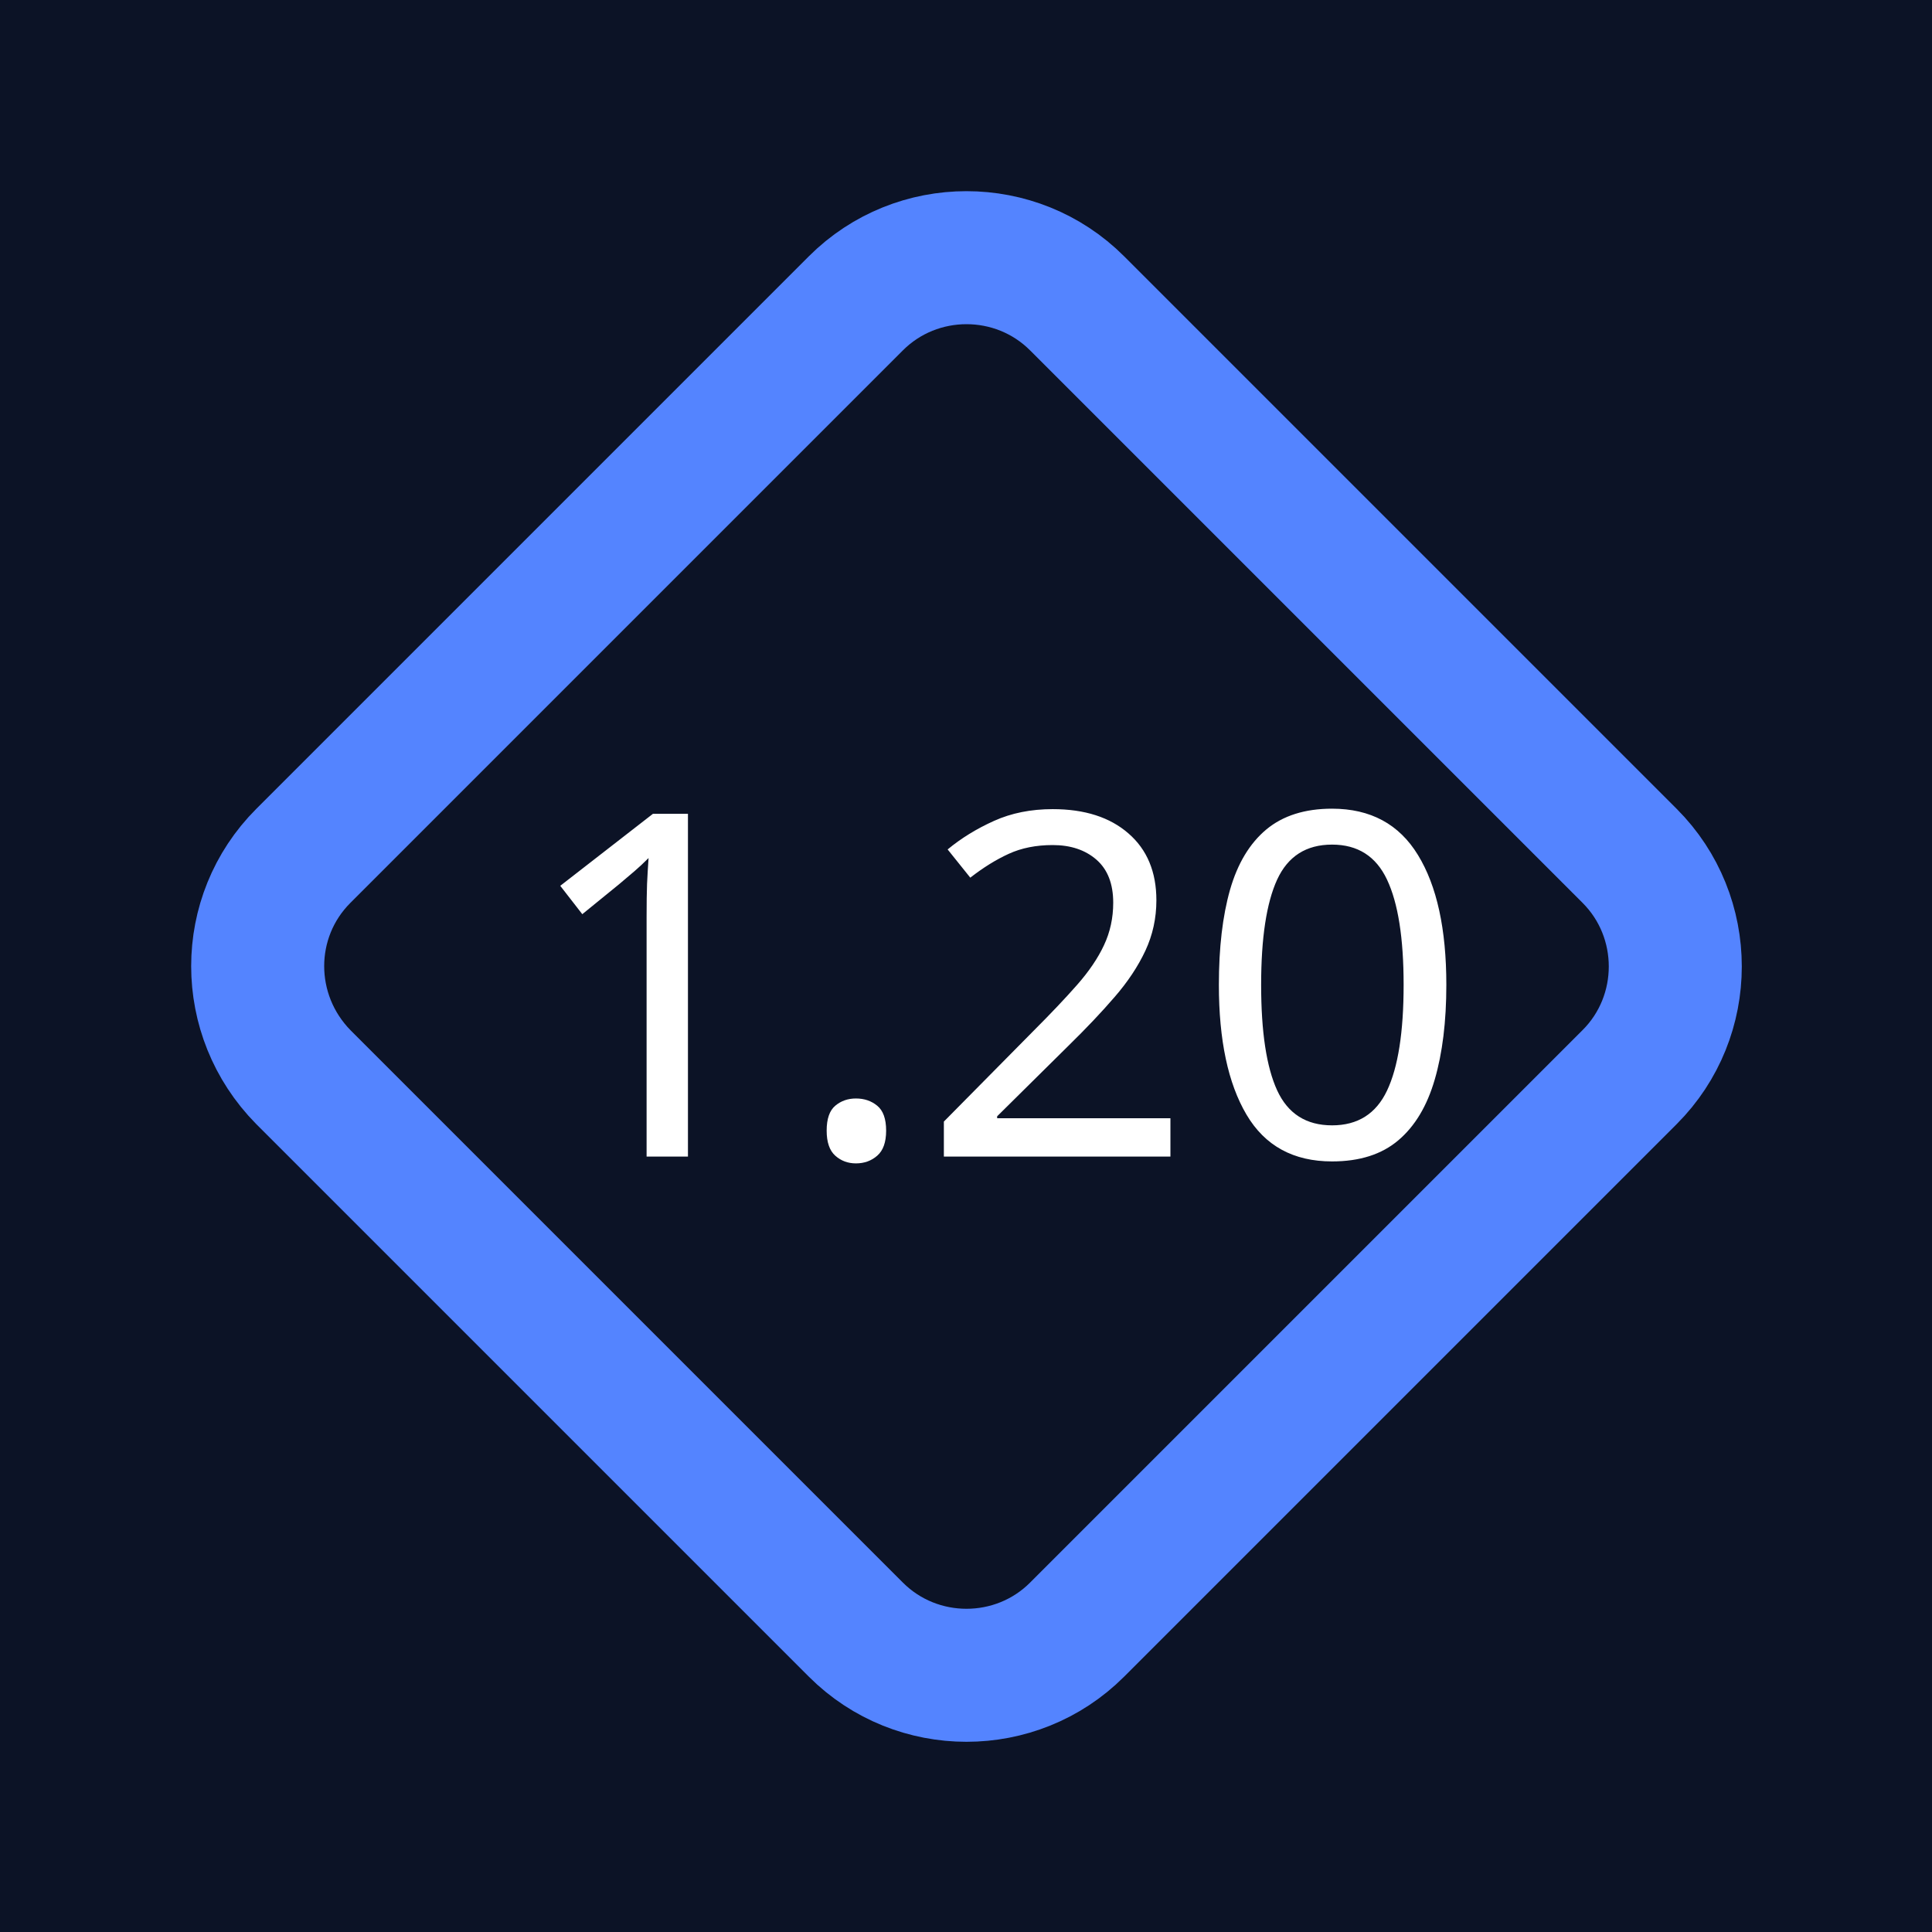
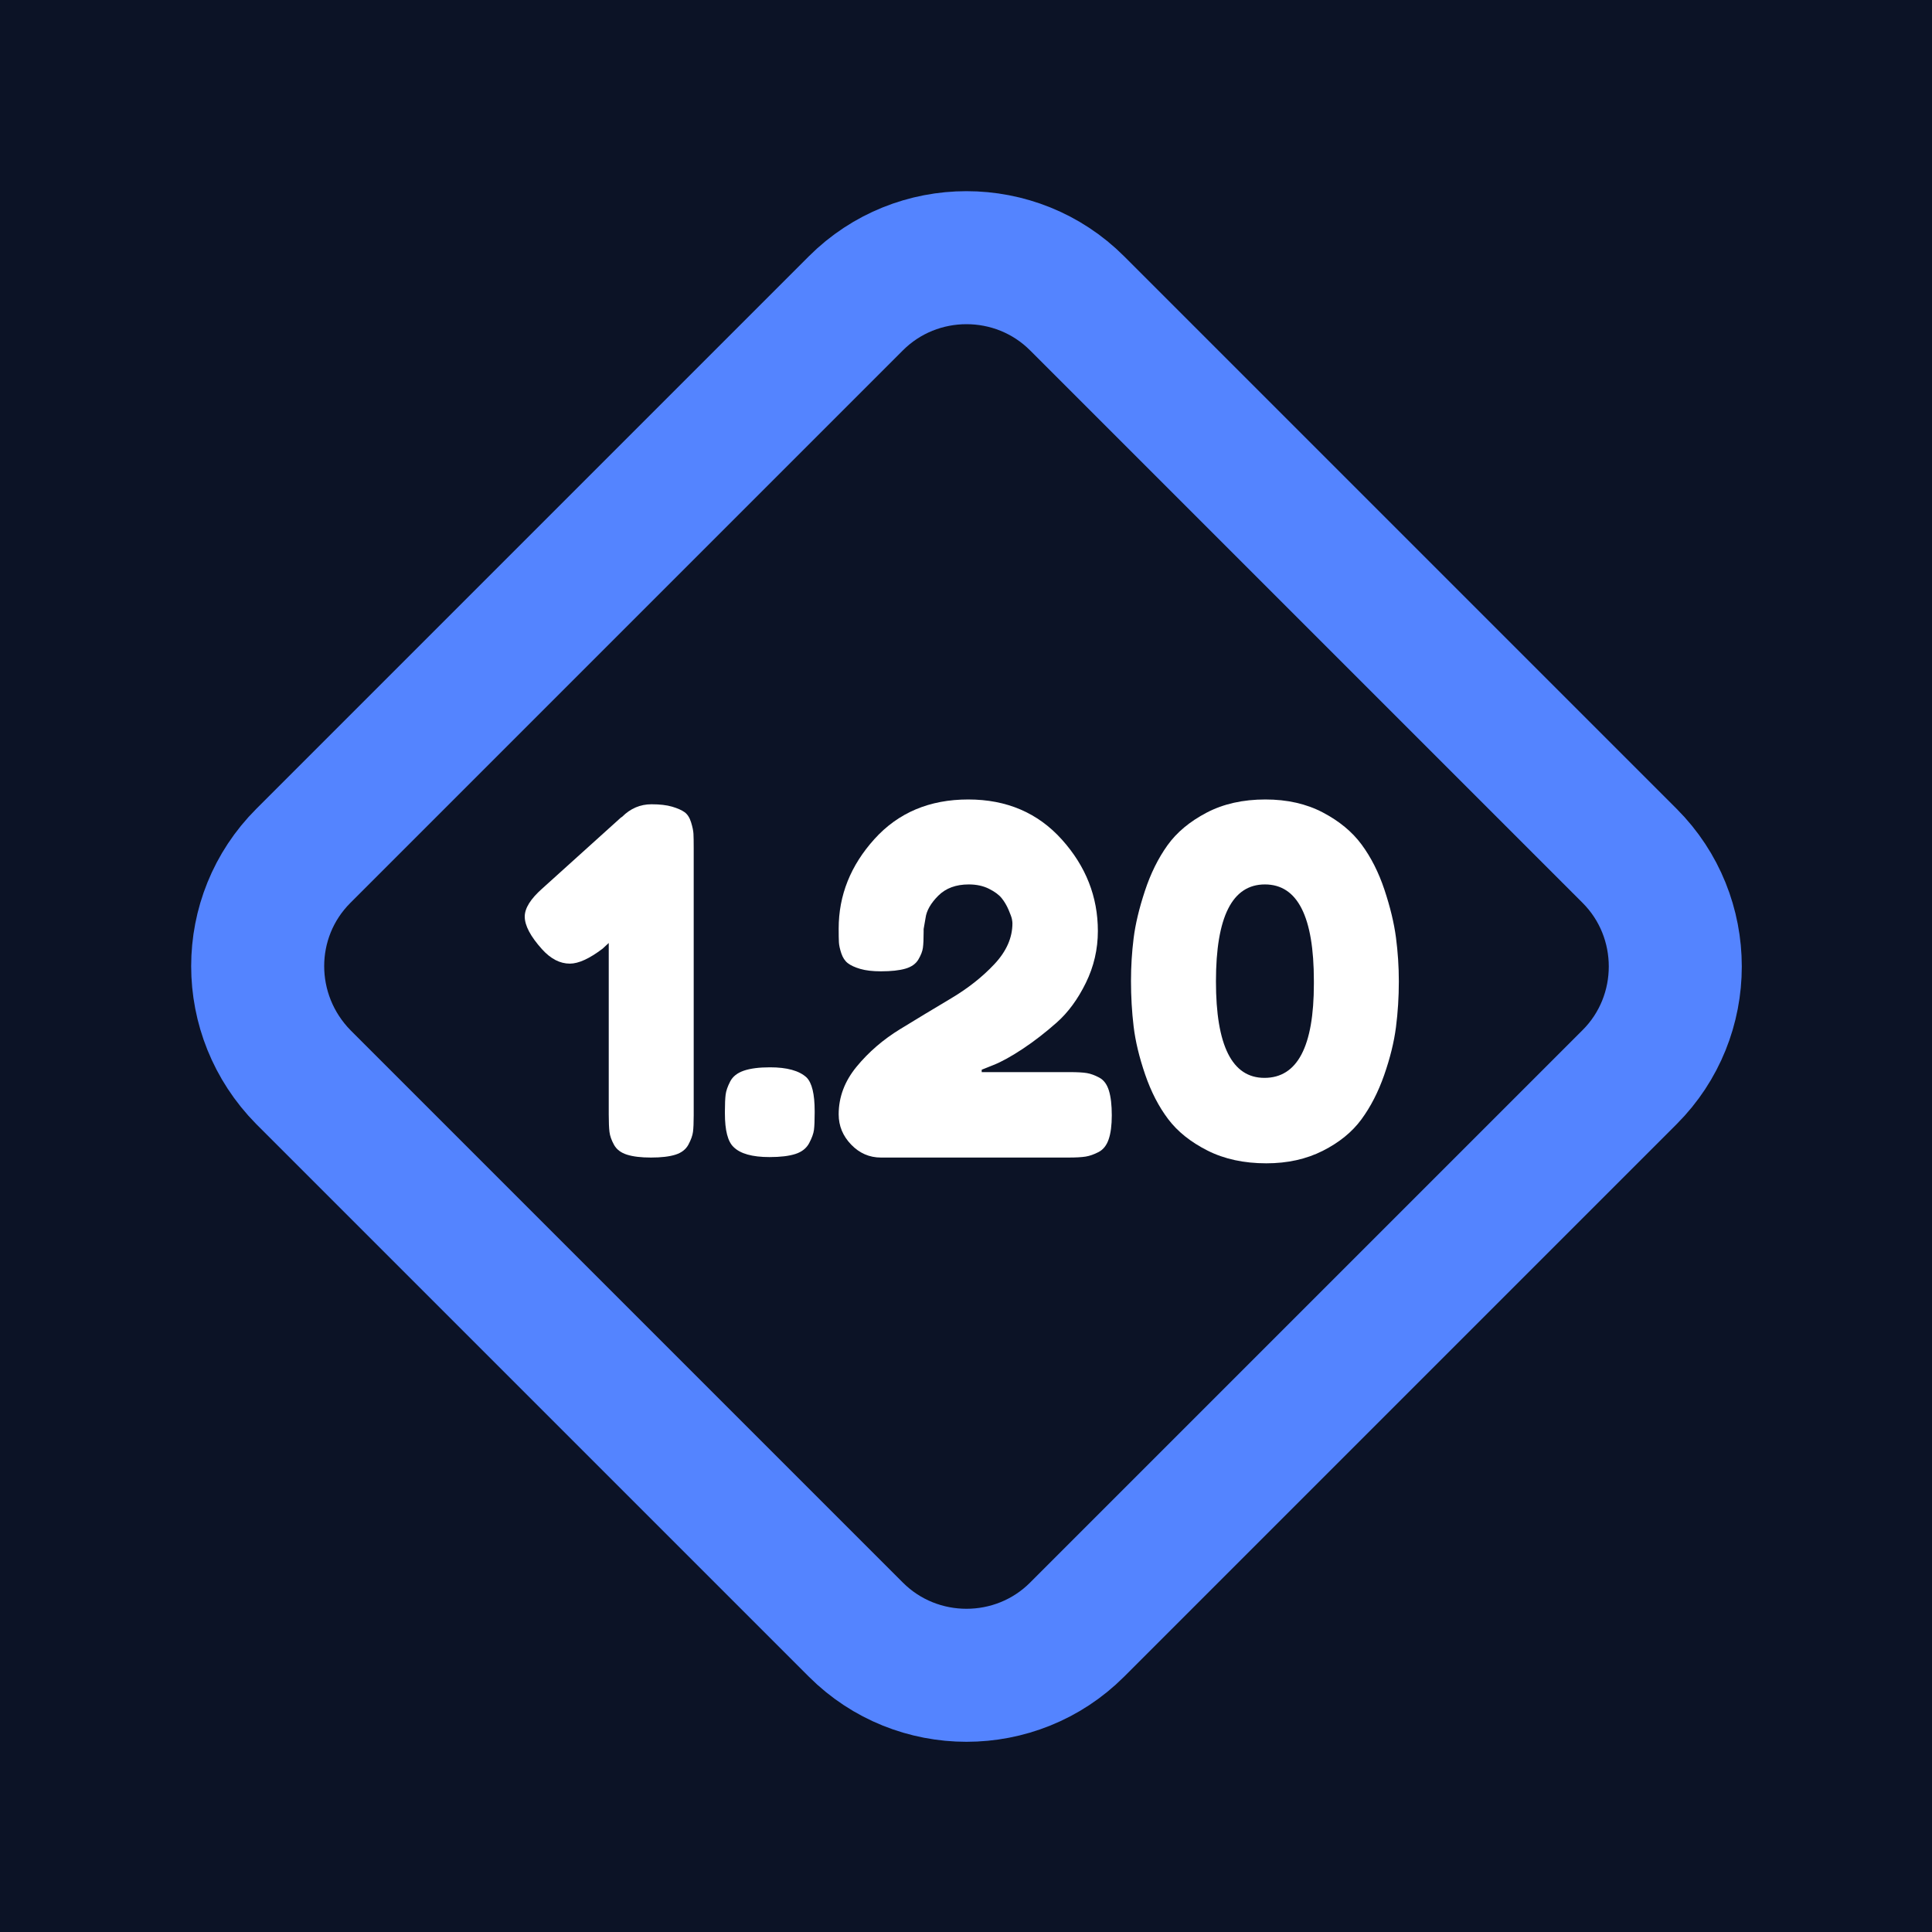
- <svg xmlns="http://www.w3.org/2000/svg" version="1.1" id="Layer_1" x="0px" y="0px" viewBox="0 0 200 200" style="enable-background:new 0 0 200 200;" xml:space="preserve">
-   <style type="text/css">
- 	.st0{fill:#0C1326;}
- 	.st1{fill:none;stroke:#5484FF;stroke-width:13.77;stroke-miterlimit:10;}
- 	.st2{fill:#FFFFFF;}
- 	.st3{font-family:'FredokaOne-Regular';}
- 	.st4{font-size:49.69px;}
- </style>
-   <rect class="st0" width="200" height="200" />
-   <g>
-     <path class="st1" d="M31.4,88.6l57.2-57.2c6.3-6.3,16.6-6.3,22.9,0l57.2,57.2c6.3,6.3,6.3,16.6,0,22.9l-57.2,57.2   c-6.3,6.3-16.6,6.3-22.9,0l-57.2-57.2C25.1,105.1,25.1,94.9,31.4,88.6z" />
+ <svg xmlns="http://www.w3.org/2000/svg" width="100%" height="100%" viewBox="0 0 200 200" version="1.1" xml:space="preserve" style="fill-rule:evenodd;clip-rule:evenodd;stroke-miterlimit:10;">
+   <g transform="matrix(1,0,0,1,0,-1440)">
+     <g transform="matrix(1,0,0,1,3,0)">
+       <g id="_1.20-full" transform="matrix(1,0,0,1,-3,1440)">
+         <rect x="0" y="0" width="200" height="200" style="fill:none;" />
+         <clipPath id="_clip1">
+           <rect x="0" y="0" width="200" height="200" />
+         </clipPath>
+         <g clip-path="url(#_clip1)">
+           <rect x="0" y="0" width="200" height="200" style="fill:rgb(12,19,38);" />
+           <g>
+             <path d="M31.4,88.6L88.6,31.4C94.9,25.1 105.2,25.1 111.5,31.4L168.7,88.6C175,94.9 175,105.2 168.7,111.5L111.5,168.7C105.2,175 94.9,175 88.6,168.7L31.4,111.5C25.1,105.1 25.1,94.9 31.4,88.6Z" style="fill:none;fill-rule:nonzero;stroke:rgb(84,132,255);stroke-width:13.77px;" />
+             <g transform="matrix(1,0,0,1,53.576,119.73)">
+               <path d="M13.864,-36.472C14.725,-36.472 15.437,-36.39 16,-36.224C16.563,-36.058 16.994,-35.868 17.292,-35.653C17.59,-35.437 17.814,-35.089 17.963,-34.609C18.112,-34.129 18.195,-33.731 18.211,-33.417C18.228,-33.102 18.236,-32.613 18.236,-31.951L18.236,-4.273C18.236,-3.511 18.211,-2.94 18.162,-2.559C18.112,-2.178 17.955,-1.739 17.69,-1.242C17.425,-0.745 16.977,-0.398 16.348,-0.199C15.719,0 14.874,0.099 13.814,0.099C12.787,0.099 11.959,0 11.329,-0.199C10.7,-0.398 10.253,-0.737 9.988,-1.217C9.723,-1.698 9.565,-2.145 9.516,-2.559C9.466,-2.973 9.441,-3.578 9.441,-4.373L9.441,-22.112L8.795,-21.516C7.437,-20.489 6.311,-19.975 5.416,-19.975C4.389,-19.975 3.429,-20.472 2.534,-21.466C1.342,-22.791 0.745,-23.917 0.745,-24.845C0.745,-25.706 1.342,-26.667 2.534,-27.727L10.683,-35.081L10.832,-35.181C11.694,-36.042 12.704,-36.472 13.864,-36.472Z" style="fill:white;fill-rule:nonzero;" />
+               <path d="M29.913,-8.199C30.477,-7.636 30.758,-6.476 30.758,-4.721L30.758,-4.522C30.758,-3.727 30.733,-3.139 30.684,-2.758C30.634,-2.377 30.468,-1.921 30.187,-1.391C29.905,-0.861 29.433,-0.489 28.771,-0.273C28.108,-0.058 27.214,0.05 26.087,0.05C24.298,0.05 23.056,-0.298 22.36,-0.994C21.764,-1.557 21.466,-2.716 21.466,-4.472L21.466,-4.671C21.466,-5.433 21.491,-6.012 21.541,-6.41C21.59,-6.808 21.748,-7.263 22.013,-7.776C22.278,-8.29 22.75,-8.663 23.429,-8.895C24.108,-9.126 25.011,-9.242 26.137,-9.242C27.893,-9.242 29.151,-8.895 29.913,-8.199Z" style="fill:white;fill-rule:nonzero;" />
+               <path d="M57.143,-8.745C57.939,-8.745 58.535,-8.712 58.932,-8.646C59.33,-8.58 59.761,-8.422 60.224,-8.174C60.688,-7.926 61.019,-7.478 61.218,-6.832C61.417,-6.186 61.516,-5.333 61.516,-4.273C61.516,-3.246 61.409,-2.418 61.193,-1.789C60.978,-1.159 60.63,-0.721 60.15,-0.472C59.669,-0.224 59.222,-0.066 58.808,0C58.394,0.066 57.806,0.099 57.044,0.099L37.615,0.099C36.423,0.099 35.396,-0.348 34.535,-1.242C33.673,-2.137 33.243,-3.18 33.243,-4.373C33.243,-6.162 33.864,-7.81 35.106,-9.317C36.348,-10.824 37.847,-12.116 39.603,-13.193C41.359,-14.269 43.114,-15.329 44.87,-16.373C46.626,-17.416 48.125,-18.601 49.367,-19.926C50.609,-21.251 51.23,-22.659 51.23,-24.149C51.23,-24.249 51.214,-24.39 51.181,-24.572C51.148,-24.754 51.032,-25.077 50.833,-25.541C50.634,-26.004 50.394,-26.41 50.112,-26.758C49.831,-27.106 49.392,-27.429 48.796,-27.727C48.199,-28.025 47.504,-28.174 46.709,-28.174C45.384,-28.174 44.332,-27.785 43.553,-27.007C42.775,-26.228 42.336,-25.458 42.236,-24.696L42.038,-23.553L42.038,-23.255C42.038,-22.526 42.013,-21.98 41.963,-21.615C41.914,-21.251 41.756,-20.845 41.491,-20.398C41.226,-19.951 40.779,-19.636 40.15,-19.454C39.52,-19.271 38.675,-19.18 37.615,-19.18C36.754,-19.18 36.042,-19.263 35.479,-19.429C34.916,-19.594 34.485,-19.793 34.187,-20.025C33.889,-20.257 33.665,-20.597 33.516,-21.044C33.367,-21.491 33.284,-21.872 33.267,-22.187C33.251,-22.501 33.243,-22.973 33.243,-23.603C33.243,-27.048 34.477,-30.137 36.945,-32.87C39.412,-35.603 42.651,-36.969 46.659,-36.969C50.634,-36.969 53.864,-35.586 56.348,-32.82C58.833,-30.054 60.075,-26.899 60.075,-23.354C60.075,-21.466 59.661,-19.677 58.833,-17.988C58.005,-16.298 57.003,-14.932 55.827,-13.888C54.651,-12.845 53.475,-11.934 52.299,-11.155C51.123,-10.377 50.121,-9.822 49.292,-9.491L48.05,-8.994L48.05,-8.745L57.143,-8.745Z" style="fill:white;fill-rule:nonzero;" />
+               <path d="M77.417,-36.969C79.67,-36.969 81.649,-36.522 83.355,-35.628C85.061,-34.733 86.403,-33.624 87.38,-32.298C88.357,-30.973 89.144,-29.416 89.74,-27.628C90.336,-25.839 90.734,-24.191 90.933,-22.683C91.131,-21.176 91.231,-19.661 91.231,-18.137C91.231,-16.514 91.131,-14.932 90.933,-13.391C90.734,-11.851 90.328,-10.203 89.715,-8.447C89.102,-6.692 88.316,-5.159 87.355,-3.851C86.394,-2.542 85.061,-1.458 83.355,-0.596C81.649,0.265 79.703,0.696 77.516,0.696C75.198,0.696 73.169,0.257 71.429,-0.621C69.69,-1.499 68.332,-2.584 67.355,-3.876C66.378,-5.168 65.583,-6.708 64.97,-8.497C64.357,-10.286 63.959,-11.942 63.777,-13.466C63.595,-14.99 63.504,-16.563 63.504,-18.187C63.504,-19.677 63.595,-21.151 63.777,-22.609C63.959,-24.067 64.349,-25.698 64.945,-27.503C65.541,-29.309 66.32,-30.882 67.28,-32.224C68.241,-33.566 69.591,-34.692 71.33,-35.603C73.069,-36.514 75.098,-36.969 77.417,-36.969ZM77.318,-8.149C80.73,-8.149 82.436,-11.396 82.436,-17.888L82.436,-18.187C82.436,-24.845 80.746,-28.174 77.367,-28.174C73.988,-28.174 72.299,-24.828 72.299,-18.137C72.299,-11.478 73.972,-8.149 77.318,-8.149Z" style="fill:white;fill-rule:nonzero;" />
+             </g>
+           </g>
+         </g>
+       </g>
+     </g>
  </g>
-   <text transform="matrix(1 0 0 1 53.576 119.73)" class="st2 st3 st4">1.20</text>
</svg>
